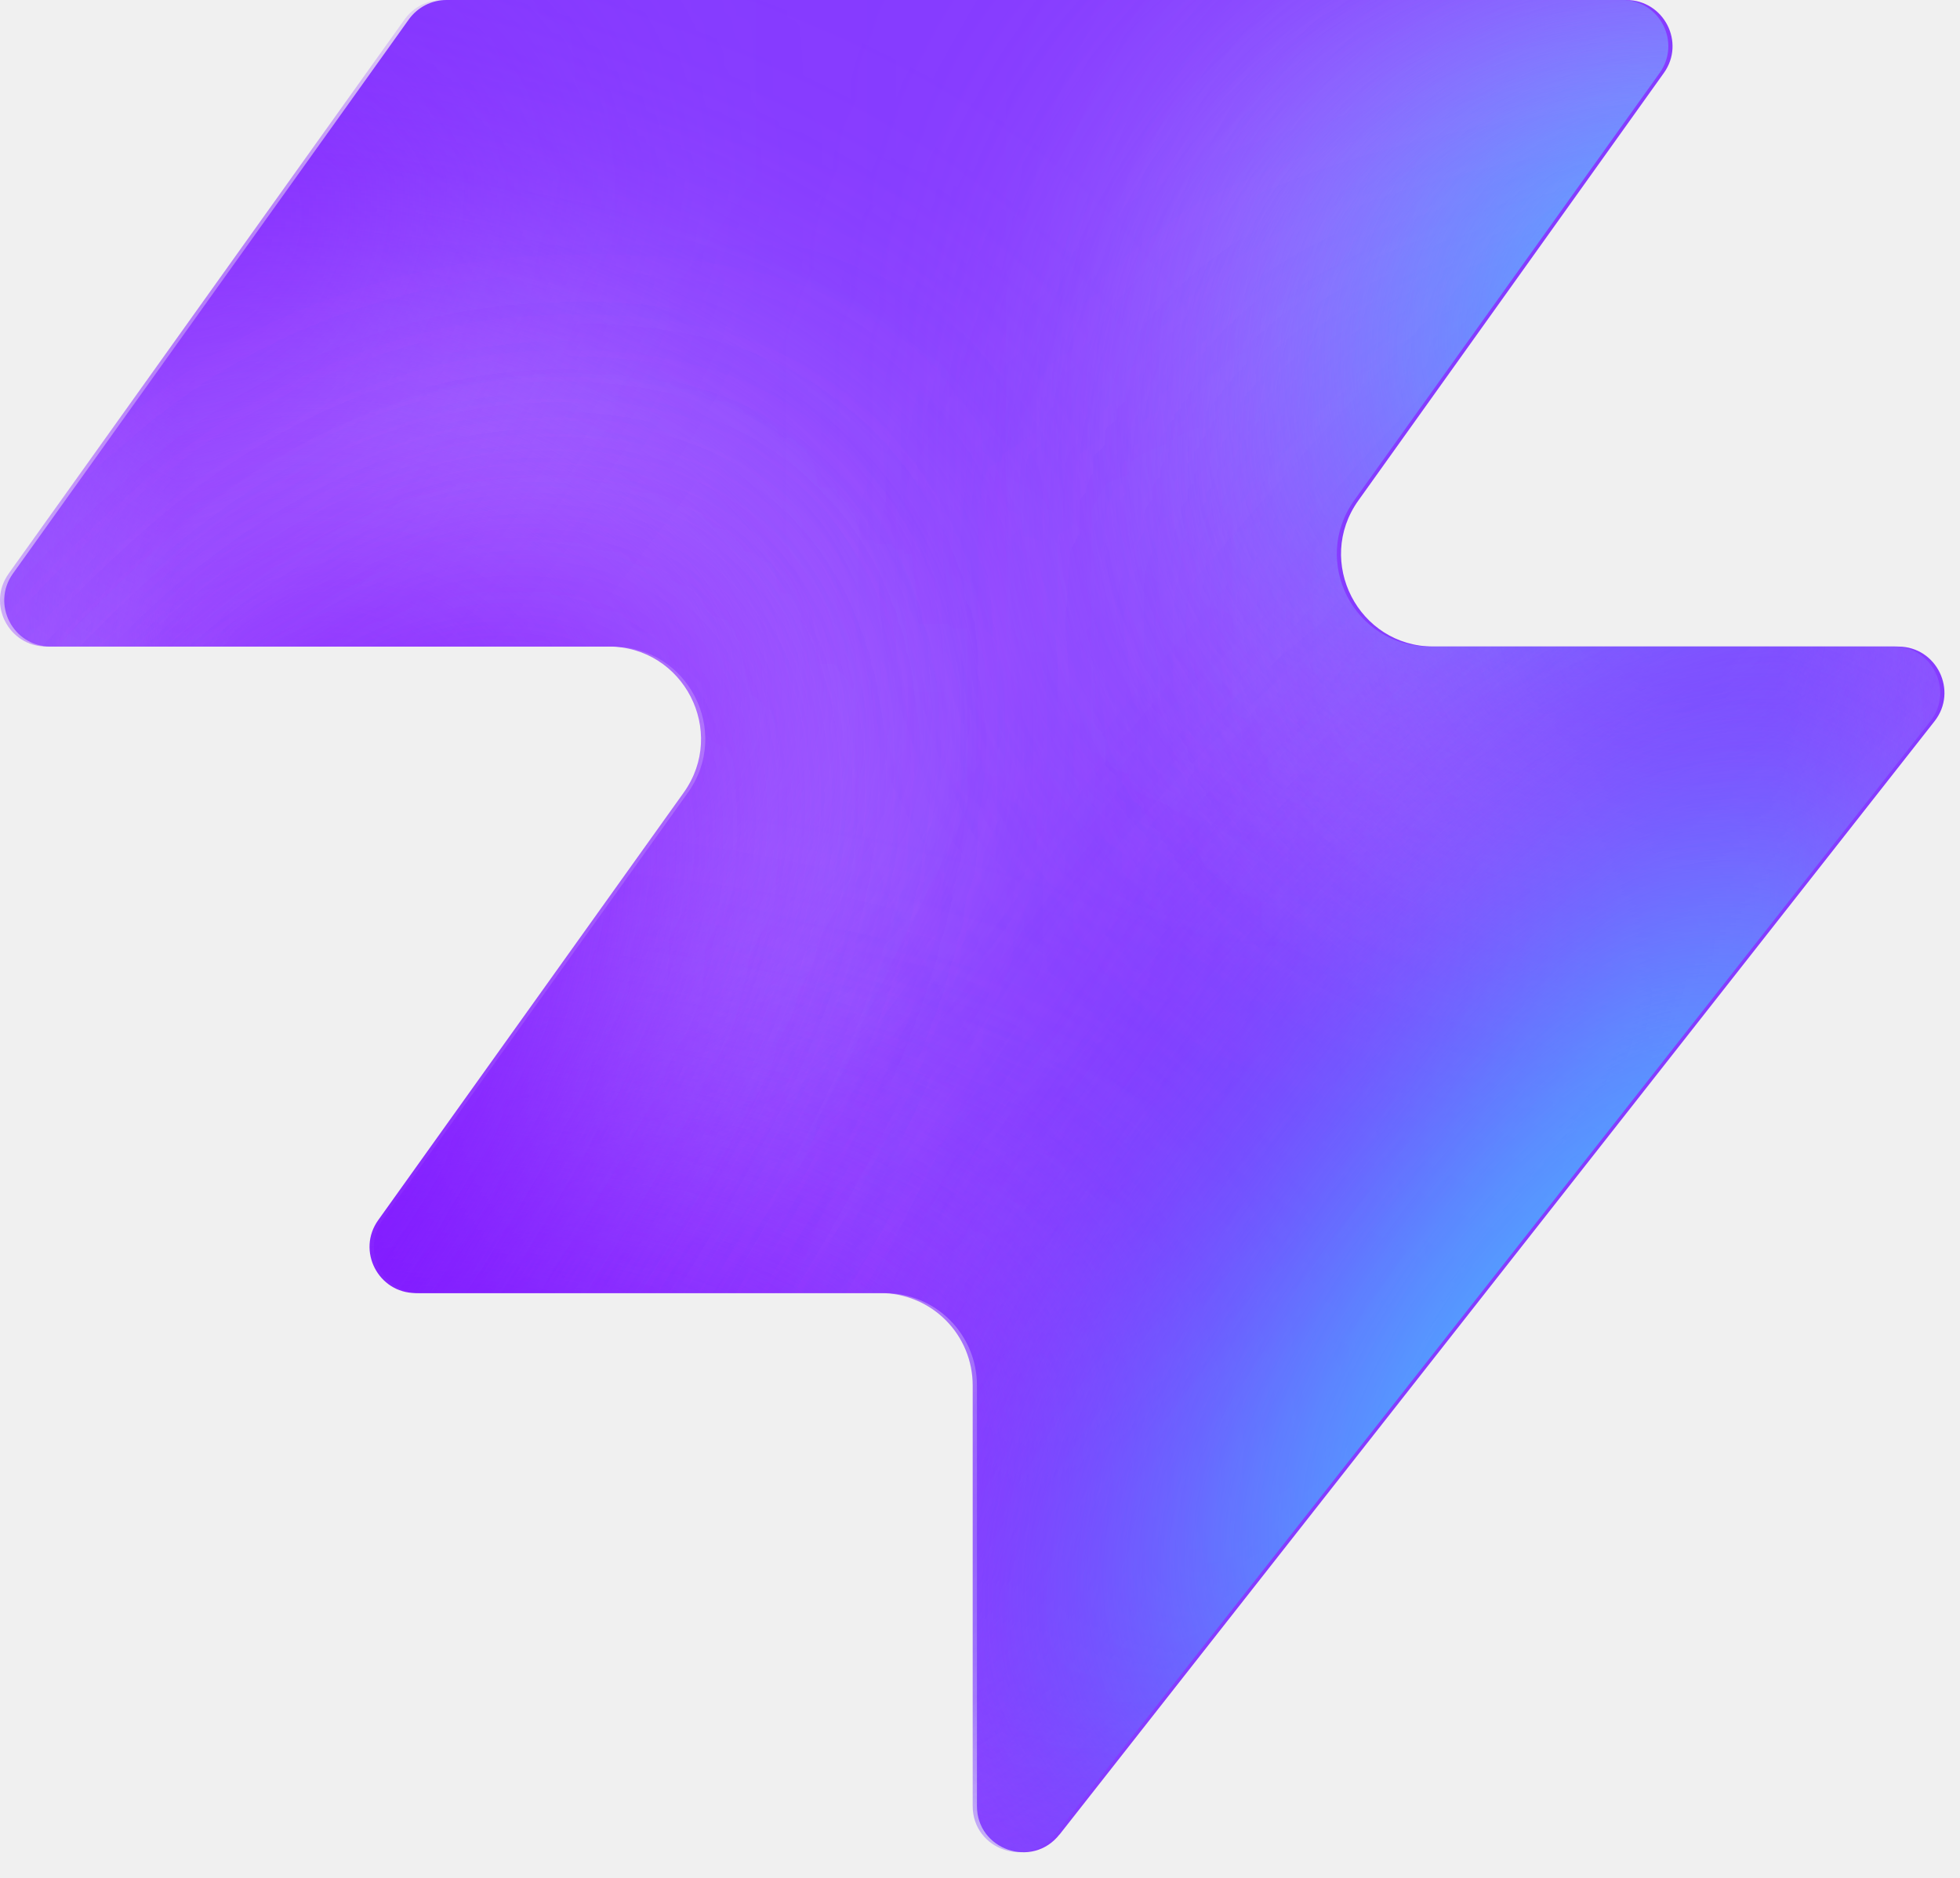
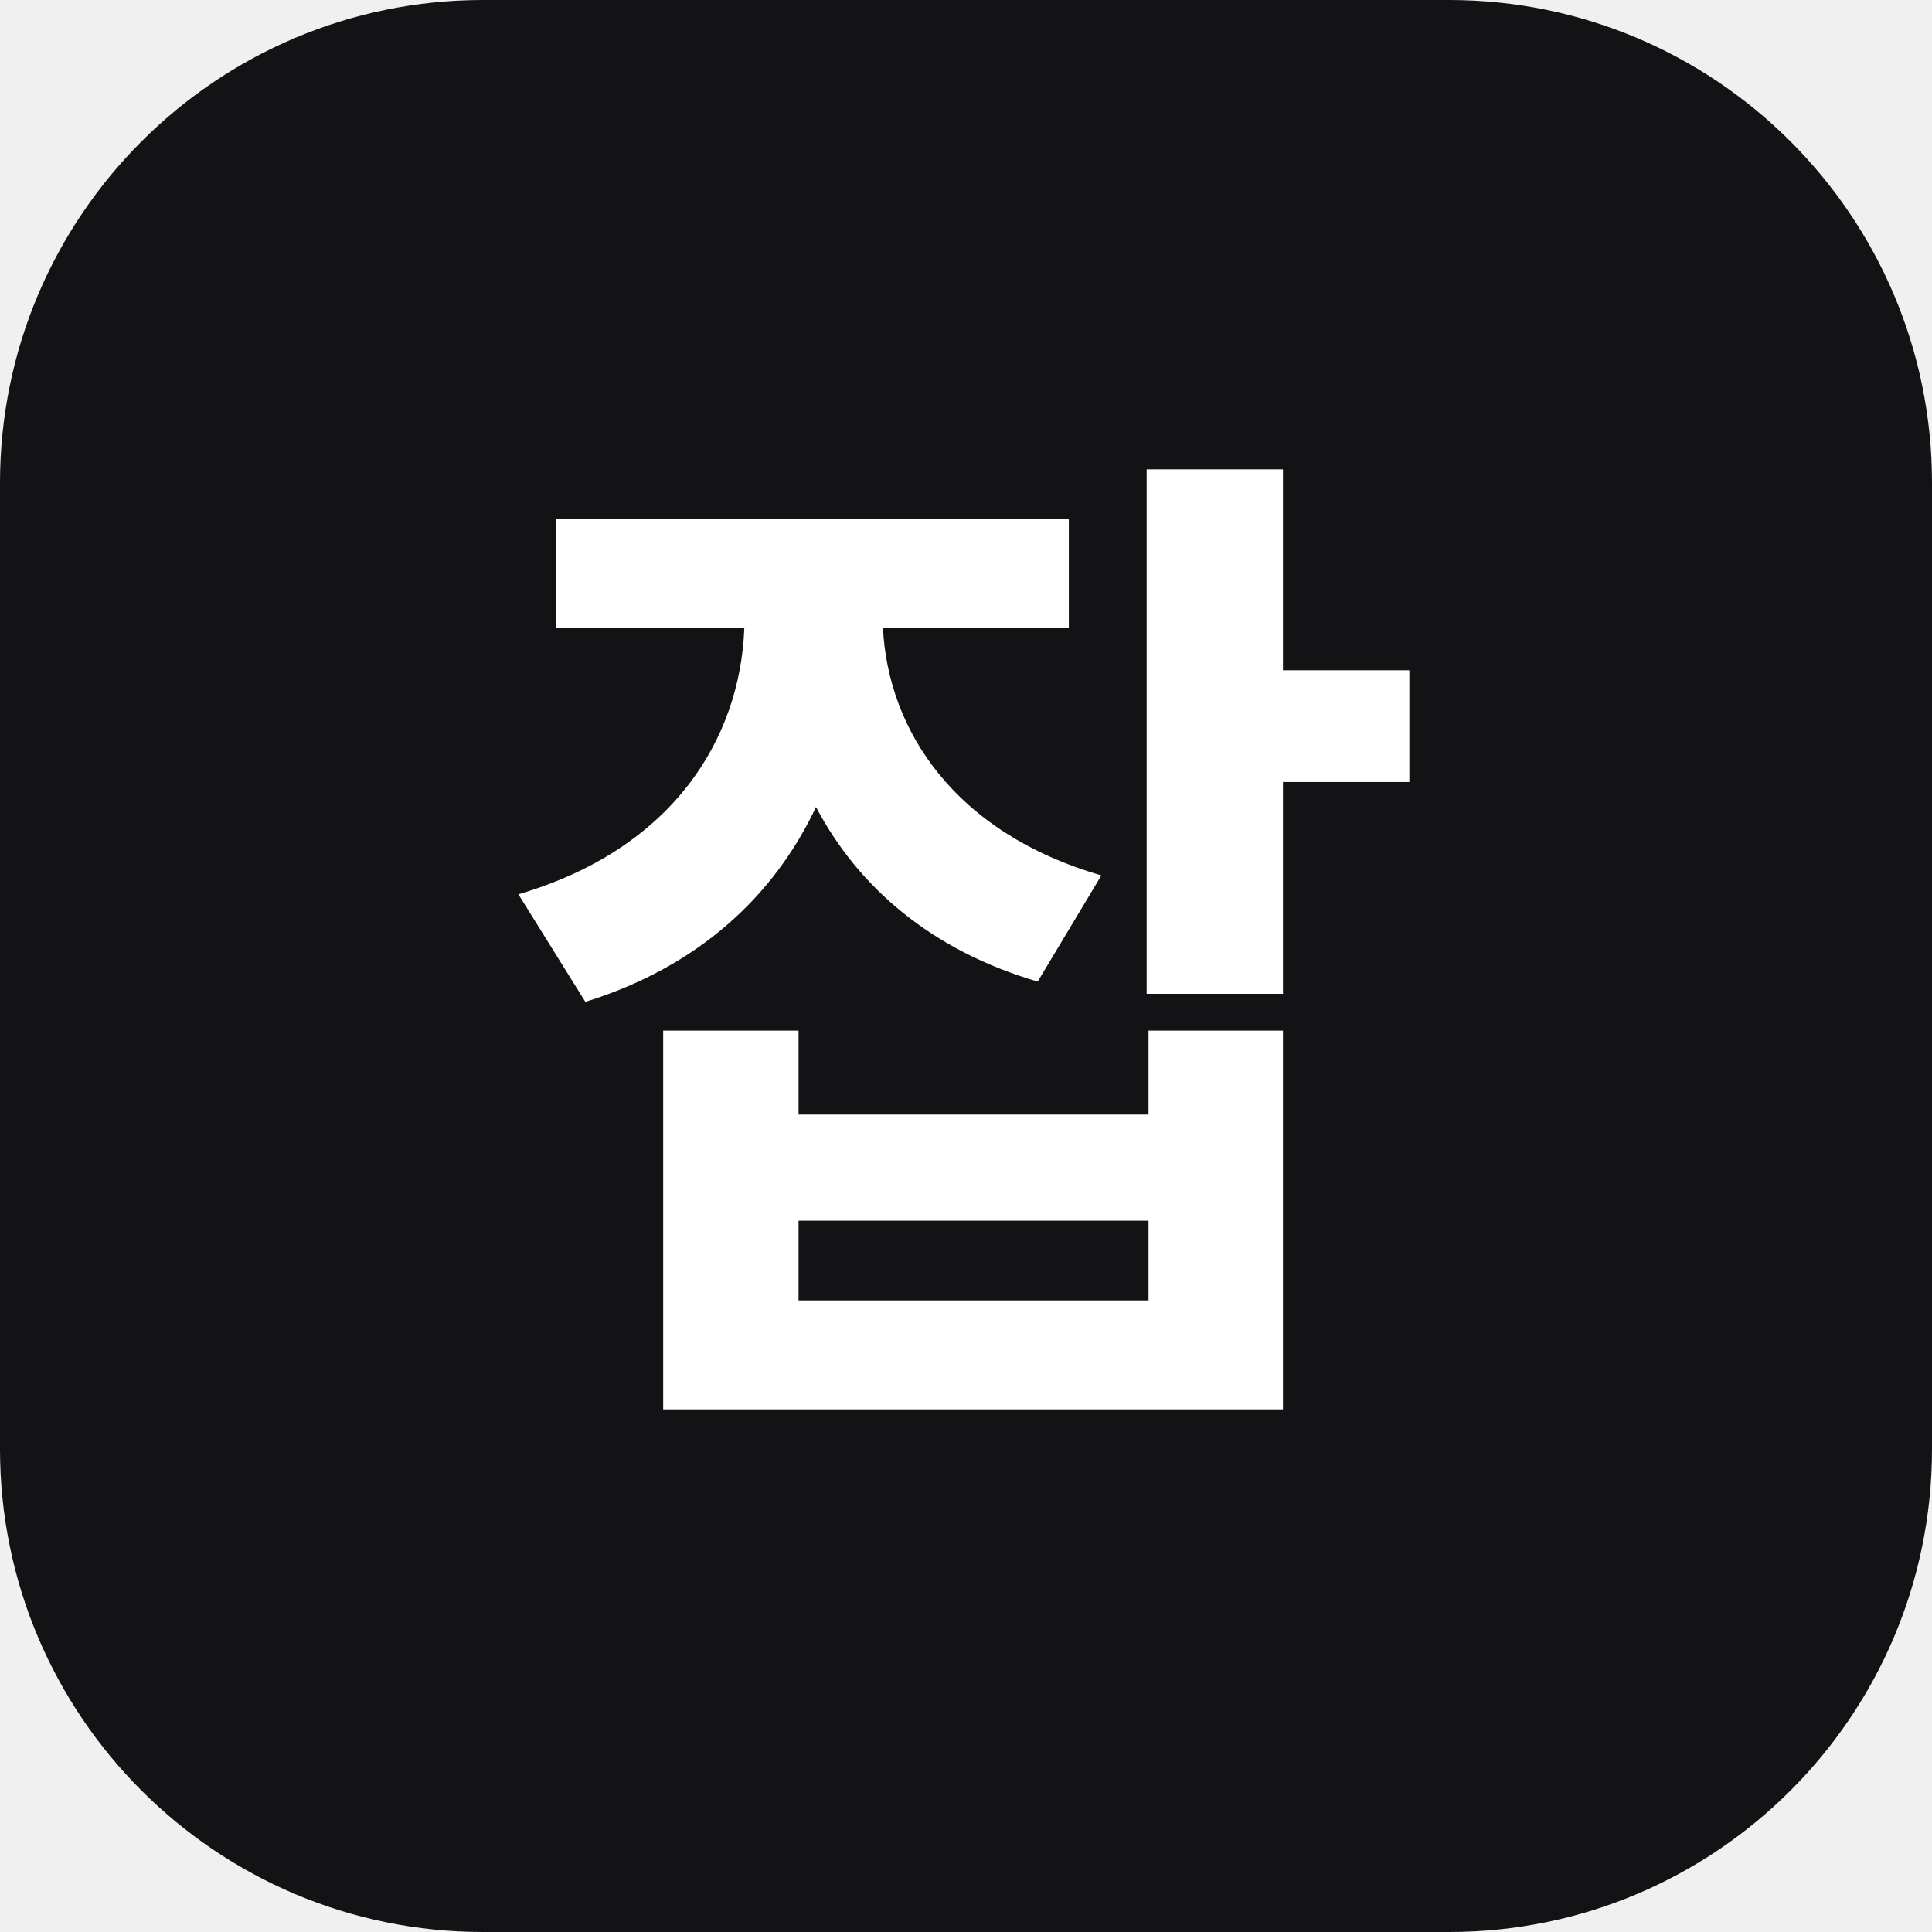
- <svg xmlns="http://www.w3.org/2000/svg" width="48" height="46" fill="none" viewBox="0 0 48 46">
-   <path fill="#863bff" d="M25.946 44.938c-.664.845-2.021.375-2.021-.698V33.937a2.26 2.26 0 0 0-2.262-2.262H10.287c-.92 0-1.456-1.04-.92-1.788l7.48-10.471c1.07-1.497 0-3.578-1.842-3.578H1.237c-.92 0-1.456-1.04-.92-1.788L10.013.474c.214-.297.556-.474.92-.474h28.894c.92 0 1.456 1.04.92 1.788l-7.48 10.471c-1.07 1.498 0 3.579 1.842 3.579h11.377c.943 0 1.473 1.088.89 1.83L25.947 44.94z" style="fill:#863bff;fill:color(display-p3 .525 .23 1);fill-opacity:1" />
-   <mask id="a" width="48" height="46" x="0" y="0" maskUnits="userSpaceOnUse" style="mask-type:alpha">
-     <path fill="#000" d="M25.842 44.938c-.664.844-2.021.375-2.021-.698V33.937a2.26 2.26 0 0 0-2.262-2.262H10.183c-.92 0-1.456-1.04-.92-1.788l7.48-10.471c1.07-1.498 0-3.579-1.842-3.579H1.133c-.92 0-1.456-1.04-.92-1.787L9.91.473c.214-.297.556-.474.92-.474h28.894c.92 0 1.456 1.04.92 1.788l-7.48 10.471c-1.07 1.498 0 3.578 1.842 3.578h11.377c.943 0 1.473 1.088.89 1.832L25.843 44.94z" style="fill:#000;fill-opacity:1" />
-   </mask>
-   <g mask="url(#a)">
-     <g filter="url(#b)">
-       <ellipse cx="5.508" cy="14.704" fill="#ede6ff" rx="5.508" ry="14.704" style="fill:#ede6ff;fill:color(display-p3 .927 .903 1);fill-opacity:1" transform="matrix(.00324 1 1 -.00324 -4.47 31.516)" />
-     </g>
-     <g filter="url(#c)">
-       <ellipse cx="10.399" cy="29.851" fill="#ede6ff" rx="10.399" ry="29.851" style="fill:#ede6ff;fill:color(display-p3 .927 .903 1);fill-opacity:1" transform="matrix(.00324 1 1 -.00324 -39.328 7.883)" />
-     </g>
-     <g filter="url(#d)">
-       <ellipse cx="5.508" cy="30.487" fill="#7e14ff" rx="5.508" ry="30.487" style="fill:#7e14ff;fill:color(display-p3 .492 .077 1);fill-opacity:1" transform="rotate(89.814 -25.913 -14.639)scale(1 -1)" />
-     </g>
-     <g filter="url(#e)">
-       <ellipse cx="5.508" cy="30.599" fill="#7e14ff" rx="5.508" ry="30.599" style="fill:#7e14ff;fill:color(display-p3 .492 .077 1);fill-opacity:1" transform="rotate(89.814 -32.644 -3.334)scale(1 -1)" />
-     </g>
-     <g filter="url(#f)">
-       <ellipse cx="5.508" cy="30.599" fill="#7e14ff" rx="5.508" ry="30.599" style="fill:#7e14ff;fill:color(display-p3 .492 .077 1);fill-opacity:1" transform="matrix(.00324 1 1 -.00324 -34.34 30.47)" />
-     </g>
-     <g filter="url(#g)">
-       <ellipse cx="14.072" cy="22.078" fill="#ede6ff" rx="14.072" ry="22.078" style="fill:#ede6ff;fill:color(display-p3 .927 .903 1);fill-opacity:1" transform="rotate(93.35 24.506 48.493)scale(-1 1)" />
-     </g>
-     <g filter="url(#h)">
-       <ellipse cx="3.47" cy="21.501" fill="#7e14ff" rx="3.47" ry="21.501" style="fill:#7e14ff;fill:color(display-p3 .492 .077 1);fill-opacity:1" transform="rotate(89.009 28.708 47.59)scale(-1 1)" />
-     </g>
-     <g filter="url(#i)">
-       <ellipse cx="3.47" cy="21.501" fill="#7e14ff" rx="3.47" ry="21.501" style="fill:#7e14ff;fill:color(display-p3 .492 .077 1);fill-opacity:1" transform="rotate(89.009 28.708 47.59)scale(-1 1)" />
-     </g>
-     <g filter="url(#j)">
-       <ellipse cx=".387" cy="8.972" fill="#7e14ff" rx="4.407" ry="29.108" style="fill:#7e14ff;fill:color(display-p3 .492 .077 1);fill-opacity:1" transform="rotate(39.51 .387 8.972)" />
-     </g>
-     <g filter="url(#k)">
-       <ellipse cx="47.523" cy="-6.092" fill="#7e14ff" rx="4.407" ry="29.108" style="fill:#7e14ff;fill:color(display-p3 .492 .077 1);fill-opacity:1" transform="rotate(37.892 47.523 -6.092)" />
-     </g>
-     <g filter="url(#l)">
-       <ellipse cx="41.412" cy="6.333" fill="#47bfff" rx="5.971" ry="9.665" style="fill:#47bfff;fill:color(display-p3 .28 .748 1);fill-opacity:1" transform="rotate(37.892 41.412 6.333)" />
-     </g>
-     <g filter="url(#m)">
-       <ellipse cx="-1.879" cy="38.332" fill="#7e14ff" rx="4.407" ry="29.108" style="fill:#7e14ff;fill:color(display-p3 .492 .077 1);fill-opacity:1" transform="rotate(37.892 -1.88 38.332)" />
-     </g>
-     <g filter="url(#n)">
-       <ellipse cx="-1.879" cy="38.332" fill="#7e14ff" rx="4.407" ry="29.108" style="fill:#7e14ff;fill:color(display-p3 .492 .077 1);fill-opacity:1" transform="rotate(37.892 -1.88 38.332)" />
-     </g>
-     <g filter="url(#o)">
-       <ellipse cx="35.651" cy="29.907" fill="#7e14ff" rx="4.407" ry="29.108" style="fill:#7e14ff;fill:color(display-p3 .492 .077 1);fill-opacity:1" transform="rotate(37.892 35.651 29.907)" />
-     </g>
-     <g filter="url(#p)">
-       <ellipse cx="38.418" cy="32.4" fill="#47bfff" rx="5.971" ry="15.297" style="fill:#47bfff;fill:color(display-p3 .28 .748 1);fill-opacity:1" transform="rotate(37.892 38.418 32.4)" />
-     </g>
-   </g>
-   <defs>
-     <filter id="b" width="60.045" height="41.654" x="-19.77" y="16.149" color-interpolation-filters="sRGB" filterUnits="userSpaceOnUse">
-       <feFlood flood-opacity="0" result="BackgroundImageFix" />
-       <feBlend in="SourceGraphic" in2="BackgroundImageFix" result="shape" />
-       <feGaussianBlur result="effect1_foregroundBlur_2002_17158" stdDeviation="7.659" />
-     </filter>
-     <filter id="c" width="90.34" height="51.437" x="-54.613" y="-7.533" color-interpolation-filters="sRGB" filterUnits="userSpaceOnUse">
-       <feFlood flood-opacity="0" result="BackgroundImageFix" />
-       <feBlend in="SourceGraphic" in2="BackgroundImageFix" result="shape" />
-       <feGaussianBlur result="effect1_foregroundBlur_2002_17158" stdDeviation="7.659" />
-     </filter>
-     <filter id="d" width="79.355" height="29.4" x="-49.64" y="2.03" color-interpolation-filters="sRGB" filterUnits="userSpaceOnUse">
-       <feFlood flood-opacity="0" result="BackgroundImageFix" />
-       <feBlend in="SourceGraphic" in2="BackgroundImageFix" result="shape" />
-       <feGaussianBlur result="effect1_foregroundBlur_2002_17158" stdDeviation="4.596" />
-     </filter>
-     <filter id="e" width="79.579" height="29.4" x="-45.045" y="20.029" color-interpolation-filters="sRGB" filterUnits="userSpaceOnUse">
-       <feFlood flood-opacity="0" result="BackgroundImageFix" />
-       <feBlend in="SourceGraphic" in2="BackgroundImageFix" result="shape" />
-       <feGaussianBlur result="effect1_foregroundBlur_2002_17158" stdDeviation="4.596" />
-     </filter>
-     <filter id="f" width="79.579" height="29.4" x="-43.513" y="21.178" color-interpolation-filters="sRGB" filterUnits="userSpaceOnUse">
-       <feFlood flood-opacity="0" result="BackgroundImageFix" />
-       <feBlend in="SourceGraphic" in2="BackgroundImageFix" result="shape" />
-       <feGaussianBlur result="effect1_foregroundBlur_2002_17158" stdDeviation="4.596" />
-     </filter>
-     <filter id="g" width="74.749" height="58.852" x="15.756" y="-17.901" color-interpolation-filters="sRGB" filterUnits="userSpaceOnUse">
-       <feFlood flood-opacity="0" result="BackgroundImageFix" />
-       <feBlend in="SourceGraphic" in2="BackgroundImageFix" result="shape" />
-       <feGaussianBlur result="effect1_foregroundBlur_2002_17158" stdDeviation="7.659" />
-     </filter>
-     <filter id="h" width="61.377" height="25.362" x="23.548" y="2.284" color-interpolation-filters="sRGB" filterUnits="userSpaceOnUse">
-       <feFlood flood-opacity="0" result="BackgroundImageFix" />
-       <feBlend in="SourceGraphic" in2="BackgroundImageFix" result="shape" />
-       <feGaussianBlur result="effect1_foregroundBlur_2002_17158" stdDeviation="4.596" />
-     </filter>
-     <filter id="i" width="61.377" height="25.362" x="23.548" y="2.284" color-interpolation-filters="sRGB" filterUnits="userSpaceOnUse">
-       <feFlood flood-opacity="0" result="BackgroundImageFix" />
-       <feBlend in="SourceGraphic" in2="BackgroundImageFix" result="shape" />
-       <feGaussianBlur result="effect1_foregroundBlur_2002_17158" stdDeviation="4.596" />
-     </filter>
-     <filter id="j" width="56.045" height="63.649" x="-27.636" y="-22.853" color-interpolation-filters="sRGB" filterUnits="userSpaceOnUse">
-       <feFlood flood-opacity="0" result="BackgroundImageFix" />
-       <feBlend in="SourceGraphic" in2="BackgroundImageFix" result="shape" />
-       <feGaussianBlur result="effect1_foregroundBlur_2002_17158" stdDeviation="4.596" />
-     </filter>
-     <filter id="k" width="54.814" height="64.646" x="20.116" y="-38.415" color-interpolation-filters="sRGB" filterUnits="userSpaceOnUse">
-       <feFlood flood-opacity="0" result="BackgroundImageFix" />
-       <feBlend in="SourceGraphic" in2="BackgroundImageFix" result="shape" />
-       <feGaussianBlur result="effect1_foregroundBlur_2002_17158" stdDeviation="4.596" />
-     </filter>
-     <filter id="l" width="33.541" height="35.313" x="24.641" y="-11.323" color-interpolation-filters="sRGB" filterUnits="userSpaceOnUse">
-       <feFlood flood-opacity="0" result="BackgroundImageFix" />
-       <feBlend in="SourceGraphic" in2="BackgroundImageFix" result="shape" />
-       <feGaussianBlur result="effect1_foregroundBlur_2002_17158" stdDeviation="4.596" />
-     </filter>
-     <filter id="m" width="54.814" height="64.646" x="-29.286" y="6.009" color-interpolation-filters="sRGB" filterUnits="userSpaceOnUse">
-       <feFlood flood-opacity="0" result="BackgroundImageFix" />
-       <feBlend in="SourceGraphic" in2="BackgroundImageFix" result="shape" />
-       <feGaussianBlur result="effect1_foregroundBlur_2002_17158" stdDeviation="4.596" />
-     </filter>
-     <filter id="n" width="54.814" height="64.646" x="-29.286" y="6.009" color-interpolation-filters="sRGB" filterUnits="userSpaceOnUse">
-       <feFlood flood-opacity="0" result="BackgroundImageFix" />
-       <feBlend in="SourceGraphic" in2="BackgroundImageFix" result="shape" />
-       <feGaussianBlur result="effect1_foregroundBlur_2002_17158" stdDeviation="4.596" />
-     </filter>
-     <filter id="o" width="54.814" height="64.646" x="8.244" y="-2.416" color-interpolation-filters="sRGB" filterUnits="userSpaceOnUse">
-       <feFlood flood-opacity="0" result="BackgroundImageFix" />
-       <feBlend in="SourceGraphic" in2="BackgroundImageFix" result="shape" />
-       <feGaussianBlur result="effect1_foregroundBlur_2002_17158" stdDeviation="4.596" />
-     </filter>
-     <filter id="p" width="39.409" height="43.623" x="18.713" y="10.588" color-interpolation-filters="sRGB" filterUnits="userSpaceOnUse">
-       <feFlood flood-opacity="0" result="BackgroundImageFix" />
-       <feBlend in="SourceGraphic" in2="BackgroundImageFix" result="shape" />
-       <feGaussianBlur result="effect1_foregroundBlur_2002_17158" stdDeviation="4.596" />
-     </filter>
-   </defs>
+ <svg xmlns="http://www.w3.org/2000/svg" width="64" height="64" viewBox="0 0 64 64">
+   <rect width="64" height="64" rx="16" fill="#131316" />
+   <text x="32" y="44" text-anchor="middle" font-family="'Noto Sans KR','Apple SD Gothic Neo','Malgun Gothic',sans-serif" font-size="34" font-weight="800" fill="#ffffff">잡</text>
</svg>
